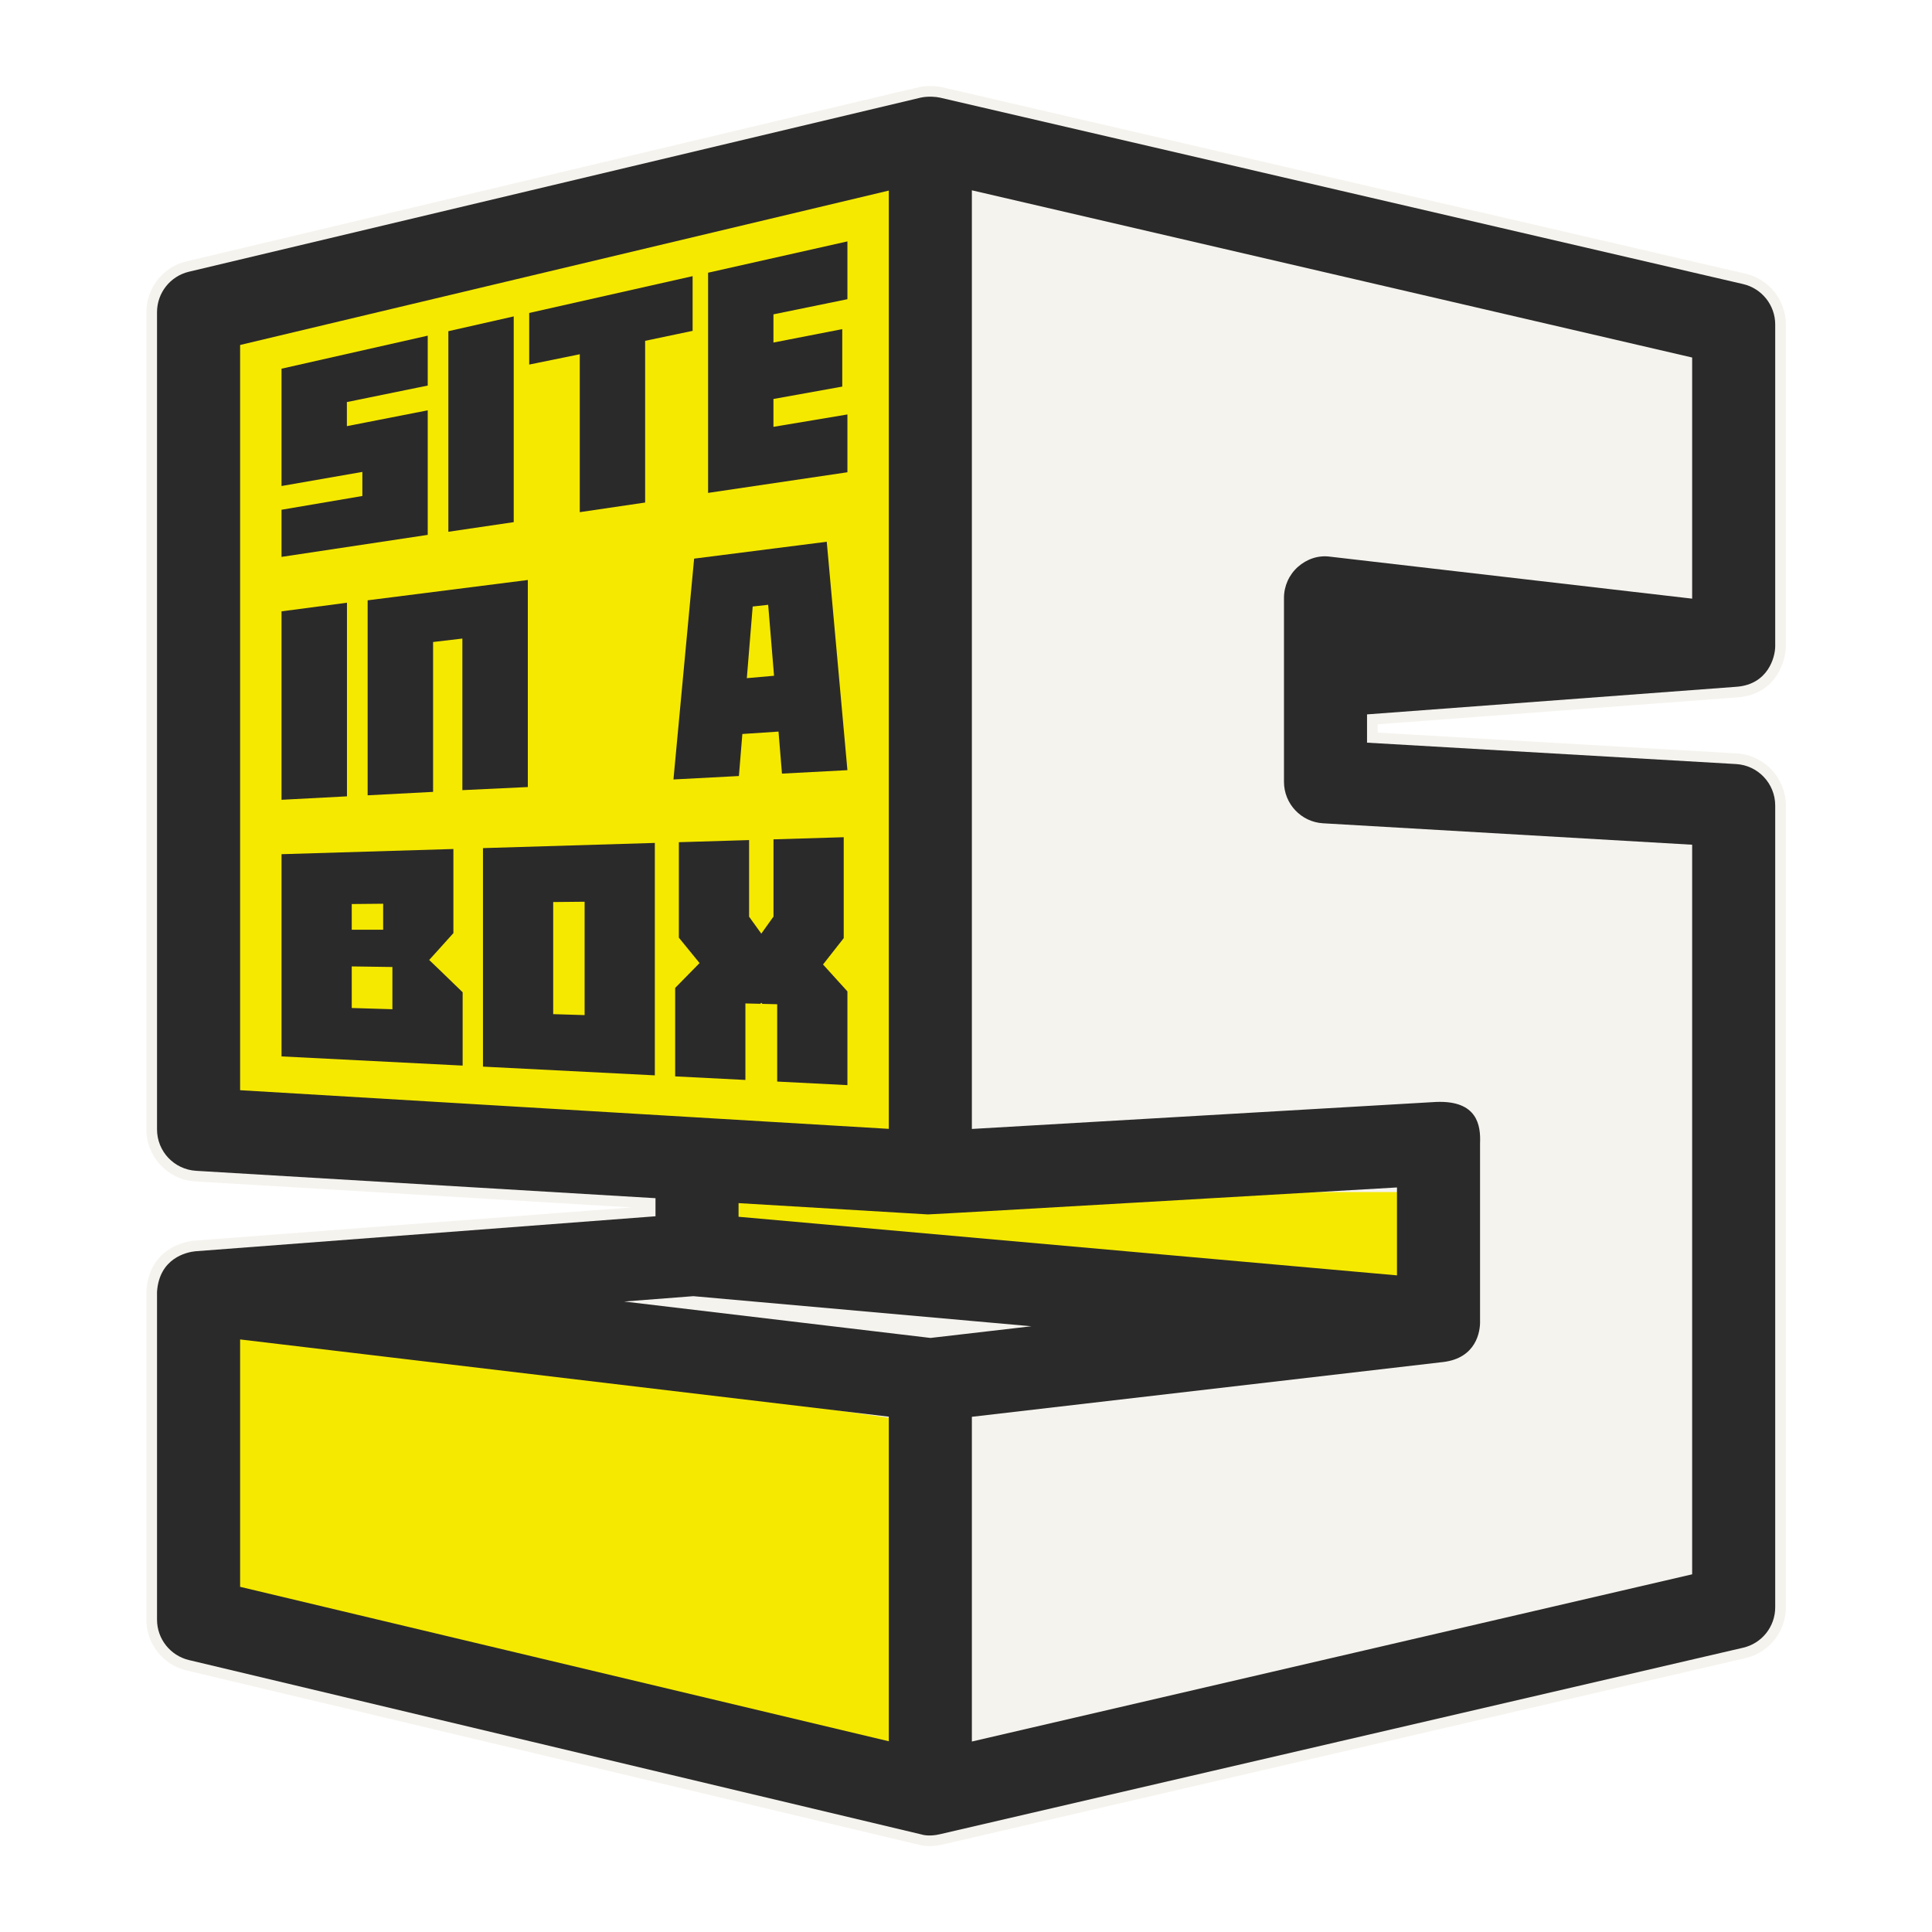
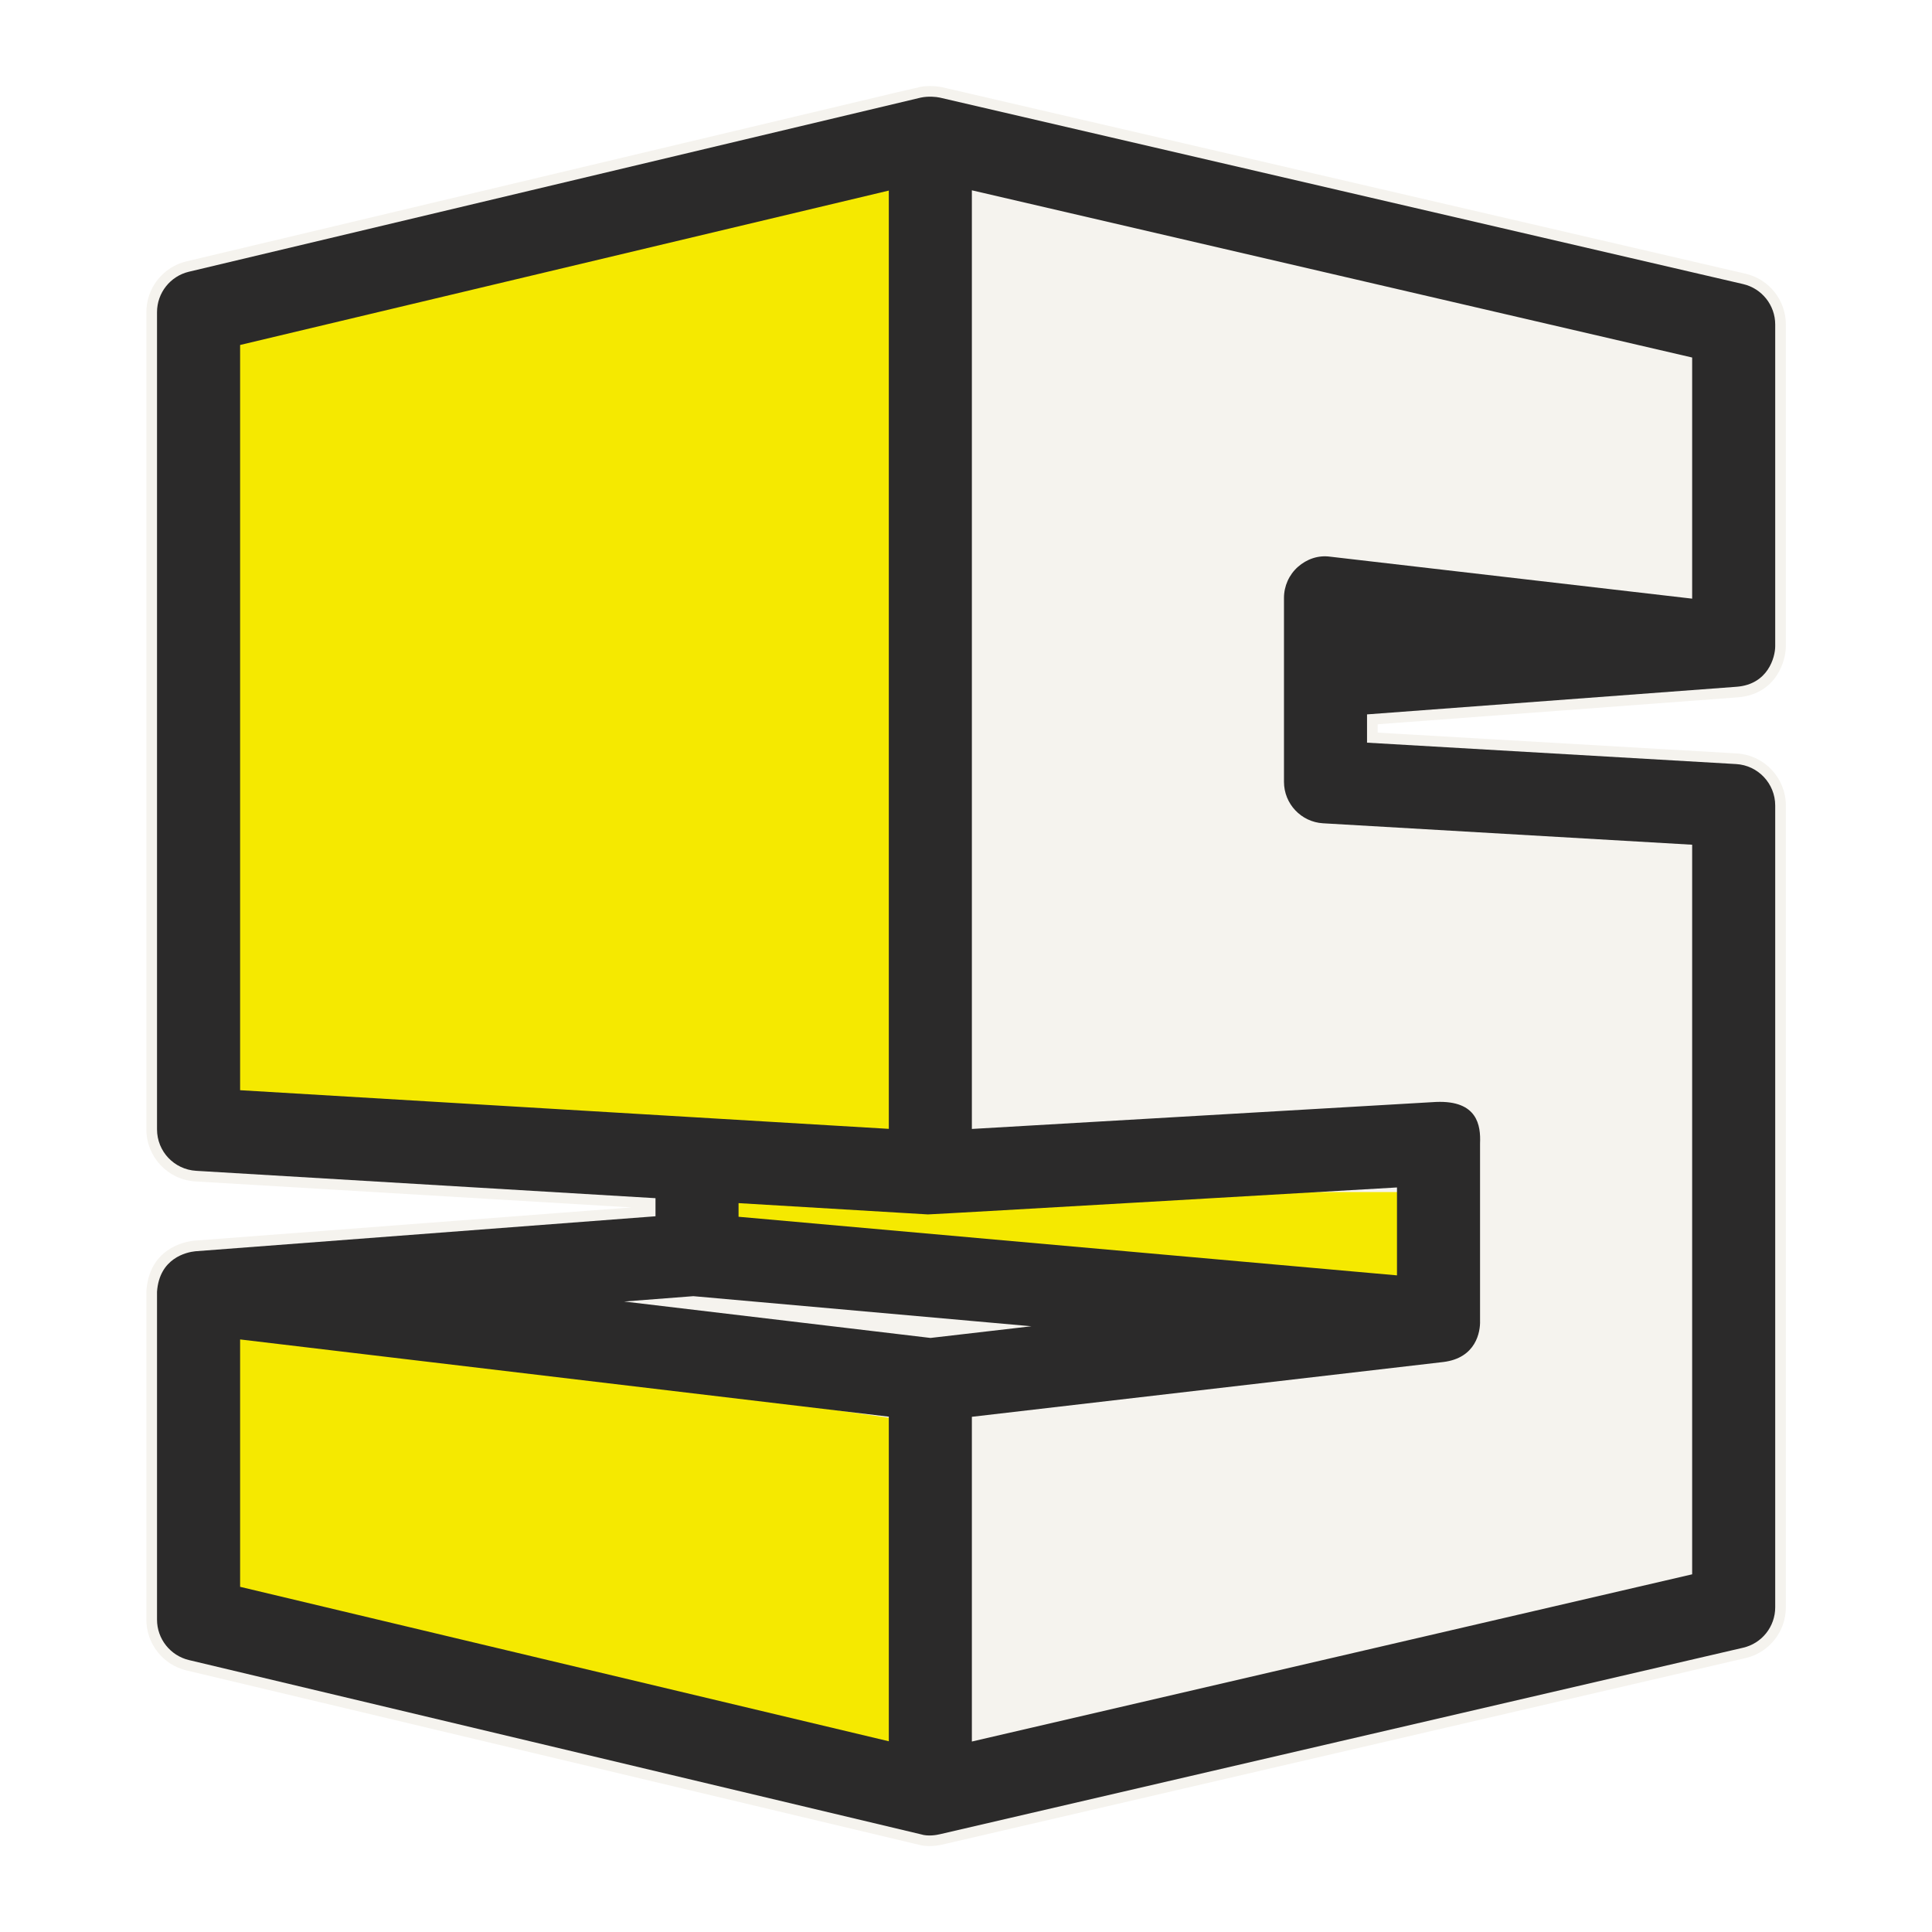
<svg xmlns="http://www.w3.org/2000/svg" width="100%" height="100%" viewBox="0 0 1000 1000" version="1.1" xml:space="preserve" style="fill-rule:evenodd;clip-rule:evenodd;stroke-linejoin:round;stroke-miterlimit:2;">
  <g transform="matrix(7.278992,0,0,7.278992,-54.47516,201.5782)">
    <g transform="matrix(0.753067,0,0,0.753138,3.367015,-147.2811)">
      <g transform="matrix(1.095329,0,0,1.095329,24.94388,173.2671)">
        <g>
          <g>
            <g>
              <clipPath id="_clip1">
                <path d="M0.426,9.828L0.426,81.43L61.199,90.766L61.199,0.492L0.426,9.828Z" />
              </clipPath>
              <g clip-path="url(#_clip1)">
                <g>
                  <g>
                    <g>
                      <g>
                        <clipPath id="_clip2">
                          <path d="M0.426,9.828L0.426,81.43L61.199,90.766L61.199,0.492L0.426,9.828Z" />
                        </clipPath>
                        <g clip-path="url(#_clip2)">
                          <g transform="matrix(3.45423,0,0,3.45423,-98.78945,-17.0897)">
                            <path d="M87.022,21.112L87.022,30.035C87.022,30.115 86.957,30.18 86.877,30.18L84.394,30.18L87.724,33.593C87.751,33.62 87.765,33.656 87.765,33.694L87.765,41.338C87.765,41.418 87.701,41.483 87.621,41.483L73.046,41.483C72.966,41.483 72.901,41.418 72.901,41.338L72.901,21.112C72.901,21.032 72.966,20.967 73.046,20.967L86.877,20.967C86.957,20.967 87.022,21.032 87.022,21.112ZM78.842,36.137L81.824,36.137L81.824,32.381L78.842,32.381L78.842,36.137ZM78.842,28.522L81.081,28.522L81.081,26.313L78.842,26.313L78.842,28.522Z" style="fill:rgb(245,243,238);stroke:rgb(245,243,238);stroke-width:0.05px;" />
                          </g>
                          <path d="M61.699,0.492L61.699,90.703C61.699,90.979 61.475,91.203 61.199,91.203L0.426,91.203C0.15,91.203 -0.074,90.979 -0.074,90.703L-0.074,0.492C-0.074,0.216 0.15,-0.007 0.426,-0.007L61.199,-0.007C61.475,-0.007 61.699,0.216 61.699,0.492Z" style="fill:rgb(245,243,238);stroke:rgb(245,243,238);stroke-width:0.17px;" />
                        </g>
                      </g>
                    </g>
                  </g>
                </g>
              </g>
            </g>
          </g>
          <g>
            <g>
              <clipPath id="_clip3">
                <path d="M14.102,128.141L59.773,140.988L59.773,115.297L14.102,128.141Z" />
              </clipPath>
              <g clip-path="url(#_clip3)">
                <g transform="matrix(1,0,0,1,14,115)">
                  <g>
                    <g>
                      <g>
                        <clipPath id="_clip4">
                          <path d="M0.102,13.141L45.773,25.988L45.773,0.297L0.102,13.141Z" />
                        </clipPath>
                        <g clip-path="url(#_clip4)">
                          <path d="M46.273,0.297L46.273,25.988C46.273,26.264 46.049,26.488 45.773,26.488L0.109,26.488C-0.167,26.488 -0.39,26.264 -0.39,25.988L-0.39,0.297C-0.39,0.021 -0.167,-0.203 0.109,-0.203L45.773,-0.203C46.049,-0.203 46.273,0.021 46.273,0.297Z" style="fill:rgb(245,243,238);stroke:rgb(245,243,238);stroke-width:0.17px;" />
                        </g>
                      </g>
                    </g>
                  </g>
                </g>
              </g>
            </g>
          </g>
          <g>
            <g>
              <clipPath id="_clip5">
                <path d="M61.203,121.246L61.203,109.332L0.43,100.508L0.43,130.07L61.203,121.246Z" />
              </clipPath>
              <g clip-path="url(#_clip5)">
                <g transform="matrix(1,0,0,1,0,100)">
                  <g>
                    <g>
                      <g>
                        <clipPath id="_clip6">
                          <path d="M61.203,21.246L61.203,9.332L0.43,0.508L0.43,30.07L61.203,21.246Z" />
                        </clipPath>
                        <g clip-path="url(#_clip6)">
                          <path d="M-0.07,30.07L-0.07,0.508C-0.07,0.232 0.154,0.008 0.43,0.008L61.168,0.008C61.444,0.008 61.668,0.232 61.668,0.508L61.668,30.07C61.668,30.346 61.444,30.57 61.168,30.57L0.43,30.57C0.154,30.57 -0.07,30.346 -0.07,30.07Z" style="fill:rgb(245,243,238);stroke:rgb(245,243,238);stroke-width:0.17px;" />
                        </g>
                      </g>
                    </g>
                  </g>
                </g>
              </g>
            </g>
          </g>
          <g>
            <g>
              <clipPath id="_clip7">
                <path d="M41.711,97.945L104.211,97.945L105.699,89.535L40.223,89.535L41.711,97.945Z" />
              </clipPath>
              <g clip-path="url(#_clip7)">
                <g transform="matrix(1,0,0,1,40,89)">
                  <g>
                    <g>
                      <g>
                        <clipPath id="_clip8">
                          <path d="M1.711,8.945L64.211,8.945L65.699,0.535L0.223,0.535L1.711,8.945Z" />
                        </clipPath>
                        <g clip-path="url(#_clip8)">
                          <path d="M0.223,0.036L65.707,0.036C65.983,0.036 66.207,0.259 66.207,0.535L66.207,8.945C66.207,9.221 65.983,9.445 65.707,9.445L0.223,9.445C-0.053,9.445 -0.277,9.221 -0.277,8.945L-0.277,0.535C-0.277,0.259 -0.053,0.036 0.223,0.036Z" style="fill:rgb(245,243,238);stroke:rgb(245,243,238);stroke-width:0.17px;" />
                        </g>
                      </g>
                    </g>
                  </g>
                </g>
              </g>
            </g>
          </g>
        </g>
        <g transform="matrix(0.381129,0,0,0.381129,-35.78024,-120.5098)">
          <g transform="matrix(1,0,0,1.196959,-0,-105.7306)">
            <path d="M249.574,359.525L249.574,536.815C249.574,537.118 249.424,537.407 249.159,537.614C248.895,537.821 248.54,537.927 248.179,537.908L101.452,530.042C100.762,530.005 100.225,529.527 100.225,528.949L100.225,388.698C100.225,388.191 100.642,387.75 101.232,387.633L247.959,358.46C248.349,358.382 248.76,358.458 249.075,358.666C249.39,358.873 249.574,359.19 249.574,359.525Z" style="fill:rgb(245,243,238);stroke:rgb(245,243,238);stroke-width:0.4px;stroke-linecap:round;stroke-miterlimit:1.5;" />
          </g>
          <g>
            <g id="BOX--VECTOR-" transform="matrix(1.118246,0,0,1.118246,-17.78202,77.1438)">
              <g transform="matrix(2.513511,0,0,2.513511,-68.52587,298.7403)">
                <path d="M87.343,22.169L87.343,28.937C87.343,29.053 87.301,29.164 87.223,29.249L85.577,31.076L87.946,33.364C88.037,33.452 88.088,33.573 88.088,33.7L88.087,39.598C88.087,39.725 88.035,39.848 87.942,39.936C87.849,40.024 87.725,40.07 87.597,40.063L73.022,39.323C72.774,39.311 72.579,39.106 72.579,38.858L72.579,22.587C72.579,22.335 72.779,22.128 73.031,22.121L86.863,21.703C86.989,21.699 87.111,21.747 87.202,21.835C87.292,21.923 87.343,22.043 87.343,22.169ZM79.164,34.51L81.503,34.582L81.503,32.124L79.164,32.09L79.164,34.51ZM79.164,28.198L80.759,28.199L80.759,27.044L79.164,27.06L79.164,28.198Z" style="fill:rgb(245,243,238);stroke:rgb(245,243,238);stroke-width:0.16px;" />
              </g>
              <path d="M154.649,398.478L154.649,354.283C154.649,353.649 155.153,353.13 155.786,353.111L190.552,352.062C190.869,352.052 191.176,352.171 191.404,352.392C191.631,352.613 191.76,352.916 191.76,353.233L191.76,400.243C191.76,400.564 191.628,400.871 191.395,401.092C191.162,401.314 190.849,401.43 190.528,401.413L155.762,399.649C155.139,399.617 154.649,399.102 154.649,398.478ZM175.21,386.848L175.21,366.311L171.199,366.351L171.199,386.726L175.21,386.848Z" style="fill:rgb(245,243,238);stroke:rgb(245,243,238);stroke-width:0.39px;" />
              <path d="M212.091,386.928C212.017,386.941 211.942,386.946 211.866,386.944L210.077,386.9L210.077,401.172C210.077,401.494 209.945,401.801 209.712,402.022C209.48,402.243 209.166,402.36 208.845,402.343L194.64,401.622C194.016,401.591 193.527,401.076 193.527,400.451L193.527,382.559C193.527,382.252 193.648,381.957 193.863,381.738L198.062,377.461L194.538,373.137C194.368,372.928 194.275,372.666 194.275,372.396L194.275,353.087C194.275,352.453 194.778,351.934 195.412,351.915L209.617,351.486C209.934,351.477 210.241,351.596 210.469,351.817C210.696,352.037 210.825,352.341 210.825,352.658L210.825,367.774L212.117,369.571L213.414,367.755L213.414,352.509C213.414,351.875 213.918,351.356 214.551,351.337L228.757,350.908C229.074,350.899 229.381,351.018 229.609,351.239C229.836,351.46 229.965,351.763 229.965,352.08L229.965,372.489C229.965,372.752 229.876,373.007 229.714,373.213L226.139,377.766L230.408,382.474C230.604,382.69 230.712,382.97 230.712,383.262L230.712,402.22C230.712,402.541 230.58,402.848 230.347,403.07C230.115,403.291 229.801,403.407 229.48,403.391L215.275,402.67C214.651,402.638 214.162,402.123 214.162,401.499L214.162,387.002L212.315,386.955C212.239,386.954 212.164,386.944 212.091,386.928Z" style="fill:rgb(245,243,238);stroke:rgb(245,243,238);stroke-width:0.39px;" />
            </g>
            <g transform="matrix(1,0,0,1,85.55143,52.57677)">
              <path d="M153.417,404.441L138.613,405.211C137.905,405.248 137.296,404.715 137.238,404.009L136.564,395.792L130.798,396.173L130.111,404.516C130.058,405.17 129.528,405.683 128.873,405.717L114.069,406.487C113.688,406.507 113.318,406.361 113.055,406.086C112.791,405.811 112.66,405.435 112.695,405.056L117.37,355.152C117.428,354.541 117.901,354.051 118.51,353.974L148.508,350.15C148.861,350.105 149.217,350.206 149.495,350.429C149.772,350.652 149.947,350.978 149.979,351.333L154.654,403.014C154.686,403.369 154.573,403.721 154.339,403.991C154.106,404.26 153.773,404.422 153.417,404.441ZM134.232,367.169L133.14,367.288L132.03,380.869L135.338,380.589L134.232,367.169Z" style="fill:rgb(245,243,238);stroke:rgb(245,243,238);stroke-width:0.44px;" />
            </g>
            <g transform="matrix(1,0,0,1,-4.269403,52.57677)">
              <path d="M113.858,409.789L113.858,367.168C113.858,366.509 114.349,365.951 115.004,365.868L129.808,363.981C130.181,363.934 130.557,364.049 130.84,364.298C131.123,364.547 131.285,364.905 131.285,365.282L131.285,409.019C131.285,409.717 130.738,410.292 130.042,410.328L115.238,411.098C114.878,411.117 114.528,410.987 114.267,410.74C114.006,410.492 113.858,410.149 113.858,409.789Z" style="fill:rgb(245,243,238);stroke:rgb(245,243,238);stroke-width:0.44px;" />
              <path d="M133.338,408.776L133.338,364.686C133.338,364.026 133.828,363.469 134.483,363.385L170.714,358.768C171.088,358.72 171.464,358.836 171.746,359.084C172.029,359.333 172.191,359.692 172.191,360.068L172.191,406.892C172.191,407.589 171.645,408.165 170.948,408.201L156.144,408.971C155.785,408.989 155.434,408.86 155.173,408.612C154.912,408.365 154.765,408.021 154.765,407.662L154.765,374.843L150.764,375.277L150.764,408.006C150.764,408.704 150.217,409.279 149.521,409.315L134.717,410.085C134.358,410.104 134.007,409.974 133.746,409.727C133.485,409.479 133.338,409.135 133.338,408.776Z" style="fill:rgb(245,243,238);stroke:rgb(245,243,238);stroke-width:0.44px;" />
            </g>
            <g transform="matrix(1.040751,0,0,1.040751,-8.864234,-32.14118)">
              <path d="M147.104,386.369L130.54,389.778L130.54,392.466L146.607,389.311C146.977,389.238 147.359,389.335 147.65,389.574C147.941,389.813 148.11,390.17 148.11,390.547L148.11,417.603C148.11,418.227 147.653,418.757 147.036,418.849L115.261,423.592C114.898,423.646 114.53,423.54 114.253,423.301C113.975,423.061 113.815,422.713 113.815,422.346L113.815,412.122C113.815,411.507 114.259,410.982 114.866,410.88L131.385,408.103L131.385,405.394L115.295,408.25C114.928,408.316 114.551,408.215 114.266,407.976C113.98,407.736 113.815,407.383 113.815,407.01L113.815,381.45C113.815,380.861 114.224,380.35 114.799,380.221L146.574,373.084C146.947,373 147.338,373.09 147.637,373.329C147.936,373.568 148.11,373.93 148.11,374.313L148.11,385.135C148.11,385.733 147.689,386.249 147.104,386.369Z" style="fill:rgb(245,243,238);stroke:rgb(245,243,238);stroke-width:0.42px;" />
              <path d="M150.076,416.934L150.076,373.305C150.076,372.716 150.485,372.206 151.06,372.076L165.265,368.886C165.638,368.802 166.029,368.892 166.328,369.131C166.627,369.37 166.801,369.732 166.801,370.115L166.801,414.813C166.801,415.437 166.344,415.967 165.727,416.059L151.522,418.179C151.159,418.234 150.791,418.127 150.513,417.888C150.236,417.649 150.076,417.3 150.076,416.934Z" style="fill:rgb(245,243,238);stroke:rgb(245,243,238);stroke-width:0.42px;" />
              <path d="M178.636,412.671L178.636,379.881L169.159,381.831C168.789,381.907 168.403,381.812 168.11,381.573C167.816,381.334 167.646,380.976 167.646,380.597L167.646,369.359C167.646,368.77 168.054,368.259 168.629,368.13L204.143,360.153C204.516,360.07 204.907,360.16 205.206,360.399C205.505,360.638 205.678,361 205.678,361.382L205.678,373.289C205.678,373.887 205.258,374.402 204.673,374.523L195.361,376.439L195.361,410.55C195.361,411.174 194.904,411.704 194.287,411.796L180.082,413.916C179.719,413.97 179.351,413.864 179.074,413.625C178.796,413.385 178.636,413.037 178.636,412.671Z" style="fill:rgb(245,243,238);stroke:rgb(245,243,238);stroke-width:0.42px;" />
              <path d="M238.249,405.234L207.969,409.753C207.607,409.808 207.239,409.701 206.961,409.462C206.683,409.223 206.524,408.874 206.524,408.508L206.524,360.627C206.524,360.037 206.932,359.527 207.507,359.398L237.787,352.597C238.16,352.513 238.551,352.603 238.85,352.842C239.149,353.081 239.323,353.443 239.323,353.825L239.323,366.366C239.323,366.964 238.902,367.479 238.317,367.6L223.248,370.7L223.248,374.262L236.699,371.621C237.068,371.548 237.451,371.645 237.742,371.884C238.033,372.123 238.201,372.48 238.201,372.857L238.201,385.376C238.201,385.987 237.763,386.509 237.162,386.616L223.248,389.086L223.248,392.66L237.854,390.205C238.22,390.144 238.594,390.246 238.877,390.486C239.159,390.725 239.323,391.077 239.323,391.447L239.323,403.988C239.323,404.612 238.866,405.141 238.249,405.234Z" style="fill:rgb(245,243,238);stroke:rgb(245,243,238);stroke-width:0.42px;" />
            </g>
          </g>
        </g>
      </g>
-       <g transform="matrix(1.095329,0,0,1.095329,-108.6863,88.9267)">
+       <g id="WHITE-OUTLINE" transform="matrix(1.095329,0,0,1.095329,-108.6863,88.9267)">
        <g transform="matrix(0.166552,0,0,0.166536,104.2181,63.7794)">
          <path d="M872.856,306.495L688.933,285.166C681.846,284.188 675.072,286.515 669.776,291.196L669.765,291.205C664.553,295.856 661.586,302.511 661.586,309.487L661.586,404.671C661.586,417.635 671.717,428.38 684.653,429.128L872.856,440.059L872.856,812.483L506.037,897.642L506.037,736.006L747.395,707.956L747.411,707.954C755.134,707.015 760.138,703.906 763.391,700.188C768.277,694.604 769.189,687.498 769.069,683.579L769.07,591.888C769.335,585.598 768.524,577.767 762.729,572.652C758.924,569.294 752.876,566.975 743.199,567.365L743.145,567.368L506.037,581.163L506.037,102.278L872.856,187.437L872.856,306.495Z" style="fill:rgb(245,243,238);" />
        </g>
        <g transform="matrix(0.166552,0,0,0.166536,104.2181,63.7794)">
          <path d="M481.629,689.5L353.795,674.297L358.874,673.905L504.414,686.86L481.629,689.5Z" style="fill:rgb(245,243,238);" />
        </g>
        <path d="M183.605,71.359L183.437,71.376C184.234,71.211 185.013,71.296 185.4,71.376L185.419,71.38L254.672,87.454C256.671,87.917 258.087,89.703 258.087,91.75L258.087,119.48C258.087,120.657 257.33,123.546 254.002,123.807L254,123.807L222.899,126.132L222.899,127.011L253.931,128.809C256.261,128.944 258.087,130.88 258.087,133.215L258.087,202.328C258.087,204.379 256.67,206.165 254.672,206.624L185.419,222.702C185.081,222.78 184.173,222.938 183.37,222.694L120.311,207.685L120.309,207.685C118.326,207.208 116.921,205.432 116.921,203.391C116.921,203.391 116.918,175.166 116.922,175.087L116.923,175.072C117.167,171.531 120.028,170.904 120.979,170.808L120.999,170.806L159.894,167.849L159.894,167.847L121.079,165.534C118.74,165.395 116.921,163.468 116.921,161.129L116.921,90.688C116.921,88.641 118.328,86.865 120.307,86.393L120.307,86.393C120.307,86.393 171.41,74.234 181.642,71.802C182.896,71.504 183.6,71.359 183.605,71.359ZM180.007,212.821L180.007,186.634L125.751,180.176L125.751,199.905L180.007,212.821ZM125.751,156.969L180.007,160.202L180.007,81.261L125.751,94.173L125.751,156.969ZM184.313,169.29L223.816,172.805L223.816,167.019C218.095,167.352 186.397,169.194 184.313,169.29ZM249.261,114.448L249.261,95.259L188.833,81.232L188.833,160.211L227.971,157.934L227.986,157.934C229.716,157.864 230.792,158.297 231.473,158.897C232.517,159.819 232.688,161.222 232.641,162.357L232.641,177.612C232.662,178.319 232.494,179.599 231.613,180.606C231.028,181.275 230.131,181.841 228.741,182.01L228.737,182.011L188.833,186.648L188.833,212.85L249.261,198.823L249.261,137.379L218.229,135.577C215.899,135.443 214.073,133.507 214.073,131.172L214.073,115.32C214.073,114.064 214.608,112.865 215.547,112.027L215.55,112.025C216.504,111.181 217.726,110.764 219.003,110.94L249.261,114.448ZM180.836,177.843L184.435,178.271L184.96,178.21L180.836,177.843Z" style="fill:rgb(245,243,238);stroke:rgb(245,243,238);stroke-width:0.17px;" />
      </g>
    </g>
  </g>
  <g id="LOGO-ICON" transform="matrix(7.278992,0,0,7.278992,-54.47516,201.5782)">
    <g transform="matrix(0.753067,0,0,0.753138,3.367015,-147.2811)">
      <g transform="matrix(1.095329,0,0,1.095329,24.94388,173.2671)">
        <g>
          <g>
            <g>
              <clipPath id="_clip9">
                <path d="M0.426,9.828L0.426,81.43L61.199,90.766L61.199,0.492L0.426,9.828Z" />
              </clipPath>
              <g clip-path="url(#_clip9)">
                <g>
                  <g>
                    <g>
                      <g>
                        <clipPath id="_clip10">
                          <path d="M0.426,9.828L0.426,81.43L61.199,90.766L61.199,0.492L0.426,9.828Z" />
                        </clipPath>
                        <g clip-path="url(#_clip10)">
                          <rect x="0.426" y="0.492" width="60.773" height="90.211" style="fill:rgb(245,233,0);fill-rule:nonzero;" />
                        </g>
                      </g>
                    </g>
                  </g>
                </g>
              </g>
            </g>
          </g>
          <g>
            <g>
              <clipPath id="_clip11">
                <path d="M14.102,128.141L59.773,140.988L59.773,115.297L14.102,128.141Z" />
              </clipPath>
              <g clip-path="url(#_clip11)">
                <g transform="matrix(1,0,0,1,14,115)">
                  <g>
                    <g>
                      <g>
                        <clipPath id="_clip12">
                          <path d="M0.102,13.141L45.773,25.988L45.773,0.297L0.102,13.141Z" />
                        </clipPath>
                        <g clip-path="url(#_clip12)">
                          <rect x="0.109" y="0.297" width="45.664" height="25.691" style="fill:rgb(245,233,0);fill-rule:nonzero;" />
                        </g>
                      </g>
                    </g>
                  </g>
                </g>
              </g>
            </g>
          </g>
          <g>
            <g>
              <clipPath id="_clip13">
                <path d="M61.203,121.246L61.203,109.332L0.43,100.508L0.43,130.07L61.203,121.246Z" />
              </clipPath>
              <g clip-path="url(#_clip13)">
                <g transform="matrix(1,0,0,1,0,100)">
                  <g>
                    <g>
                      <g>
                        <clipPath id="_clip14">
                          <path d="M61.203,21.246L61.203,9.332L0.43,0.508L0.43,30.07L61.203,21.246Z" />
                        </clipPath>
                        <g clip-path="url(#_clip14)">
                          <rect x="0.43" y="0.508" width="60.738" height="29.562" style="fill:rgb(245,233,0);fill-rule:nonzero;" />
                        </g>
                      </g>
                    </g>
                  </g>
                </g>
              </g>
            </g>
          </g>
          <g>
            <g>
              <clipPath id="_clip15">
                <path d="M41.711,97.945L104.211,97.945L105.699,89.535L40.223,89.535L41.711,97.945Z" />
              </clipPath>
              <g clip-path="url(#_clip15)">
                <g transform="matrix(1,0,0,1,40,89)">
                  <g>
                    <g>
                      <g>
                        <clipPath id="_clip16">
                          <path d="M1.711,8.945L64.211,8.945L65.699,0.535L0.223,0.535L1.711,8.945Z" />
                        </clipPath>
                        <g clip-path="url(#_clip16)">
                          <rect x="0.223" y="0.535" width="65.484" height="8.41" style="fill:rgb(245,233,0);fill-rule:nonzero;" />
                        </g>
                      </g>
                    </g>
                  </g>
                </g>
              </g>
            </g>
          </g>
        </g>
        <g transform="matrix(0.381129,0,0,0.381129,-35.78024,-120.5098)">
          <g>
            <g transform="matrix(1,0,0,1.196959,-0,-105.7306)">
              <path d="M248.263,359.525L248.263,536.815C199.354,534.193 150.445,531.571 101.536,528.949L101.536,388.698C150.445,378.974 199.354,369.249 248.263,359.525Z" style="fill:rgb(245,233,0);" />
            </g>
            <g>
              <g id="BOX--VECTOR-1" transform="matrix(1.118246,0,0,1.118246,-17.78202,77.1438)">
                <g transform="matrix(2.513511,0,0,2.513511,-68.52587,298.7403)">
                  <path d="M78.697,34.963L78.697,31.617C79.788,31.633 80.878,31.648 81.969,31.664L81.969,35.062C80.878,35.029 79.788,34.996 78.697,34.963ZM78.697,28.665L78.697,26.598C79.54,26.59 80.383,26.582 81.225,26.573L81.225,28.665C80.383,28.665 79.54,28.665 78.697,28.665ZM86.877,22.169C82.267,22.309 77.656,22.448 73.046,22.587L73.046,38.858C77.904,39.104 82.762,39.351 87.621,39.598C87.621,37.632 87.621,35.665 87.622,33.699C86.275,32.383 85.145,31.305 84.929,31.098C85.085,30.926 85.903,30.027 86.877,28.937L86.877,22.169Z" style="fill:rgb(43,42,42);fill-rule:nonzero;" />
                </g>
                <path d="M155.822,398.478C167.41,399.066 178.999,399.654 190.587,400.243L190.587,353.233C178.999,353.583 167.41,353.933 155.822,354.283L155.822,398.478ZM176.382,388.057C174.264,387.992 172.145,387.927 170.027,387.863L170.027,365.19C172.145,365.169 174.264,365.148 176.382,365.127L176.382,388.057Z" style="fill:rgb(43,42,42);fill-rule:nonzero;" />
                <path d="M215.334,385.858L215.334,401.499C220.07,401.739 224.805,401.98 229.54,402.22L229.54,383.262C229.147,382.825 227.073,380.519 224.605,377.82C226.699,375.173 228.459,372.917 228.792,372.489L228.792,352.08C224.057,352.223 219.322,352.366 214.587,352.509L214.587,368.13C213.764,369.281 212.942,370.432 212.12,371.582C211.297,370.439 210.475,369.295 209.652,368.152L209.652,352.658C204.917,352.801 200.182,352.944 195.447,353.087L195.447,372.396C197.54,374.947 199.3,377.121 199.634,377.533C199.241,377.937 197.167,380.067 194.699,382.559L194.699,400.451C199.434,400.692 204.17,400.932 208.905,401.172L208.905,385.698C209.902,385.723 210.898,385.748 211.895,385.772L212.12,385.563L212.344,385.784C213.341,385.808 214.338,385.833 215.334,385.858Z" style="fill:rgb(43,42,42);fill-rule:nonzero;" />
              </g>
              <g transform="matrix(1,0,0,1,85.55143,52.57677)">
                <g transform="matrix(77.91667,0,0,77.91667,112.8319,402.645)">
                  <path d="M0.52,0.006L0.46,-0.657L0.075,-0.608L0.015,0.033L0.205,0.023L0.215,-0.099L0.32,-0.106L0.33,0.016L0.52,0.006ZM0.29,-0.474L0.307,-0.268L0.228,-0.261L0.245,-0.469L0.29,-0.474Z" style="fill:rgb(43,42,42);fill-rule:nonzero;" />
                </g>
              </g>
              <g transform="matrix(1,0,0,1,-4.269403,52.57677)">
                <g>
                  <g transform="matrix(77.91667,0,0,77.91667,112.8319,402.645)">
                    <path d="M0.03,0.092L0.22,0.082L0.22,-0.48L0.03,-0.455L0.03,0.092Z" style="fill:rgb(43,42,42);fill-rule:nonzero;" />
                  </g>
                  <g transform="matrix(77.91667,0,0,77.91667,132.3111,402.645)">
                    <path d="M0.03,0.079L0.22,0.069L0.22,-0.366L0.305,-0.376L0.305,0.064L0.495,0.055L0.495,-0.546L0.03,-0.487L0.03,0.079Z" style="fill:rgb(43,42,42);fill-rule:nonzero;" />
                  </g>
                </g>
              </g>
              <g transform="matrix(1.040751,0,0,1.040751,-8.864234,-32.14118)">
                <g>
                  <g transform="matrix(74.76483,0,0,74.76483,112.8319,402.645)">
                    <path d="M0.455,-0.234L0.455,-0.379L0.03,-0.283L0.03,0.058L0.265,0.017L0.265,0.087L0.03,0.127L0.03,0.264L0.455,0.2L0.455,-0.162L0.22,-0.116L0.22,-0.186L0.455,-0.234Z" style="fill:rgb(43,42,42);fill-rule:nonzero;" />
                  </g>
                  <g transform="matrix(74.76483,0,0,74.76483,149.0928,402.645)">
                    <path d="M0.03,0.191L0.22,0.163L0.22,-0.435L0.03,-0.392L0.03,0.191Z" style="fill:rgb(43,42,42);fill-rule:nonzero;" />
                  </g>
                  <g transform="matrix(74.76483,0,0,74.76483,167.7841,402.645)">
                    <path d="M0.162,0.134L0.352,0.106L0.352,-0.364L0.49,-0.393L0.49,-0.552L0.015,-0.445L0.015,-0.295L0.162,-0.325L0.162,0.134Z" style="fill:rgb(43,42,42);fill-rule:nonzero;" />
                  </g>
                  <g transform="matrix(74.76483,0,0,74.76483,205.5403,402.645)">
                    <path d="M0.435,0.018L0.435,-0.15L0.22,-0.114L0.22,-0.195L0.42,-0.231L0.42,-0.398L0.22,-0.359L0.22,-0.441L0.435,-0.485L0.435,-0.653L0.03,-0.562L0.03,0.078L0.435,0.018Z" style="fill:rgb(43,42,42);fill-rule:nonzero;" />
                  </g>
                </g>
              </g>
            </g>
          </g>
        </g>
      </g>
+       <g transform="matrix(1.095329,0,0,1.095329,24.94388,173.2671)">
+         <g transform="matrix(0.381129,0,0,0.381129,-35.78024,-120.5098)">
+           <g transform="matrix(1,0,0,1.196959,0,-105.7306)">
+             <path d="M248.263,359.525L248.263,536.815C199.354,534.193 150.445,531.571 101.536,528.949L101.536,388.698C150.445,378.974 199.354,369.249 248.263,359.525Z" style="fill:rgb(245,233,0);" />
+           </g>
+         </g>
+       </g>
      <g transform="matrix(1.095329,0,0,1.095329,-108.6863,88.9267)">
        <path d="M250.094,115.383L218.898,111.766C217.863,111.621 216.875,111.965 216.102,112.648C215.34,113.328 214.906,114.301 214.906,115.32L214.906,131.172C214.906,133.066 216.387,134.637 218.277,134.746L250.094,136.594L250.094,199.484L188,213.898L188,185.906L228.641,181.184C231.469,180.84 231.84,178.578 231.809,177.629L231.809,162.34C231.875,160.812 231.605,158.621 228.02,158.766L188,161.094L188,80.184L250.094,94.598L250.094,115.383ZM184.434,179.109L158.023,175.969L163.992,175.508L193.133,178.102L184.434,179.109ZM180.84,213.875L124.918,200.562L124.918,179.238L180.84,185.895L180.84,213.875ZM124.918,157.754L124.918,93.516L180.84,80.207L180.84,161.086L124.918,157.754ZM184.211,168.461C184.734,168.461 224.648,166.137 224.648,166.137L224.648,173.715L167.887,168.664L167.887,167.488L184.211,168.461ZM257.254,91.75C257.254,90.09 256.105,88.641 254.484,88.266L185.23,72.191C184.91,72.125 184.266,72.055 183.605,72.191C183.59,72.191 120.5,87.203 120.5,87.203C118.895,87.586 117.754,89.027 117.754,90.688L117.754,161.129C117.754,163.027 119.23,164.59 121.129,164.703L160.727,167.062L160.727,168.621L121.062,171.637C120.285,171.715 117.953,172.234 117.754,175.129C117.75,175.207 117.754,203.391 117.754,203.391C117.754,205.047 118.895,206.488 120.504,206.875L183.59,221.891C184.23,222.094 184.961,221.953 185.23,221.891L254.484,205.812C256.105,205.441 257.254,203.992 257.254,202.328L257.254,133.215C257.254,131.32 255.773,129.75 253.883,129.641L222.066,127.797L222.066,125.359L253.938,122.977C256.633,122.766 257.254,120.434 257.254,119.48L257.254,91.75" style="fill:rgb(43,42,42);fill-rule:nonzero;" />
      </g>
    </g>
  </g>
</svg>
